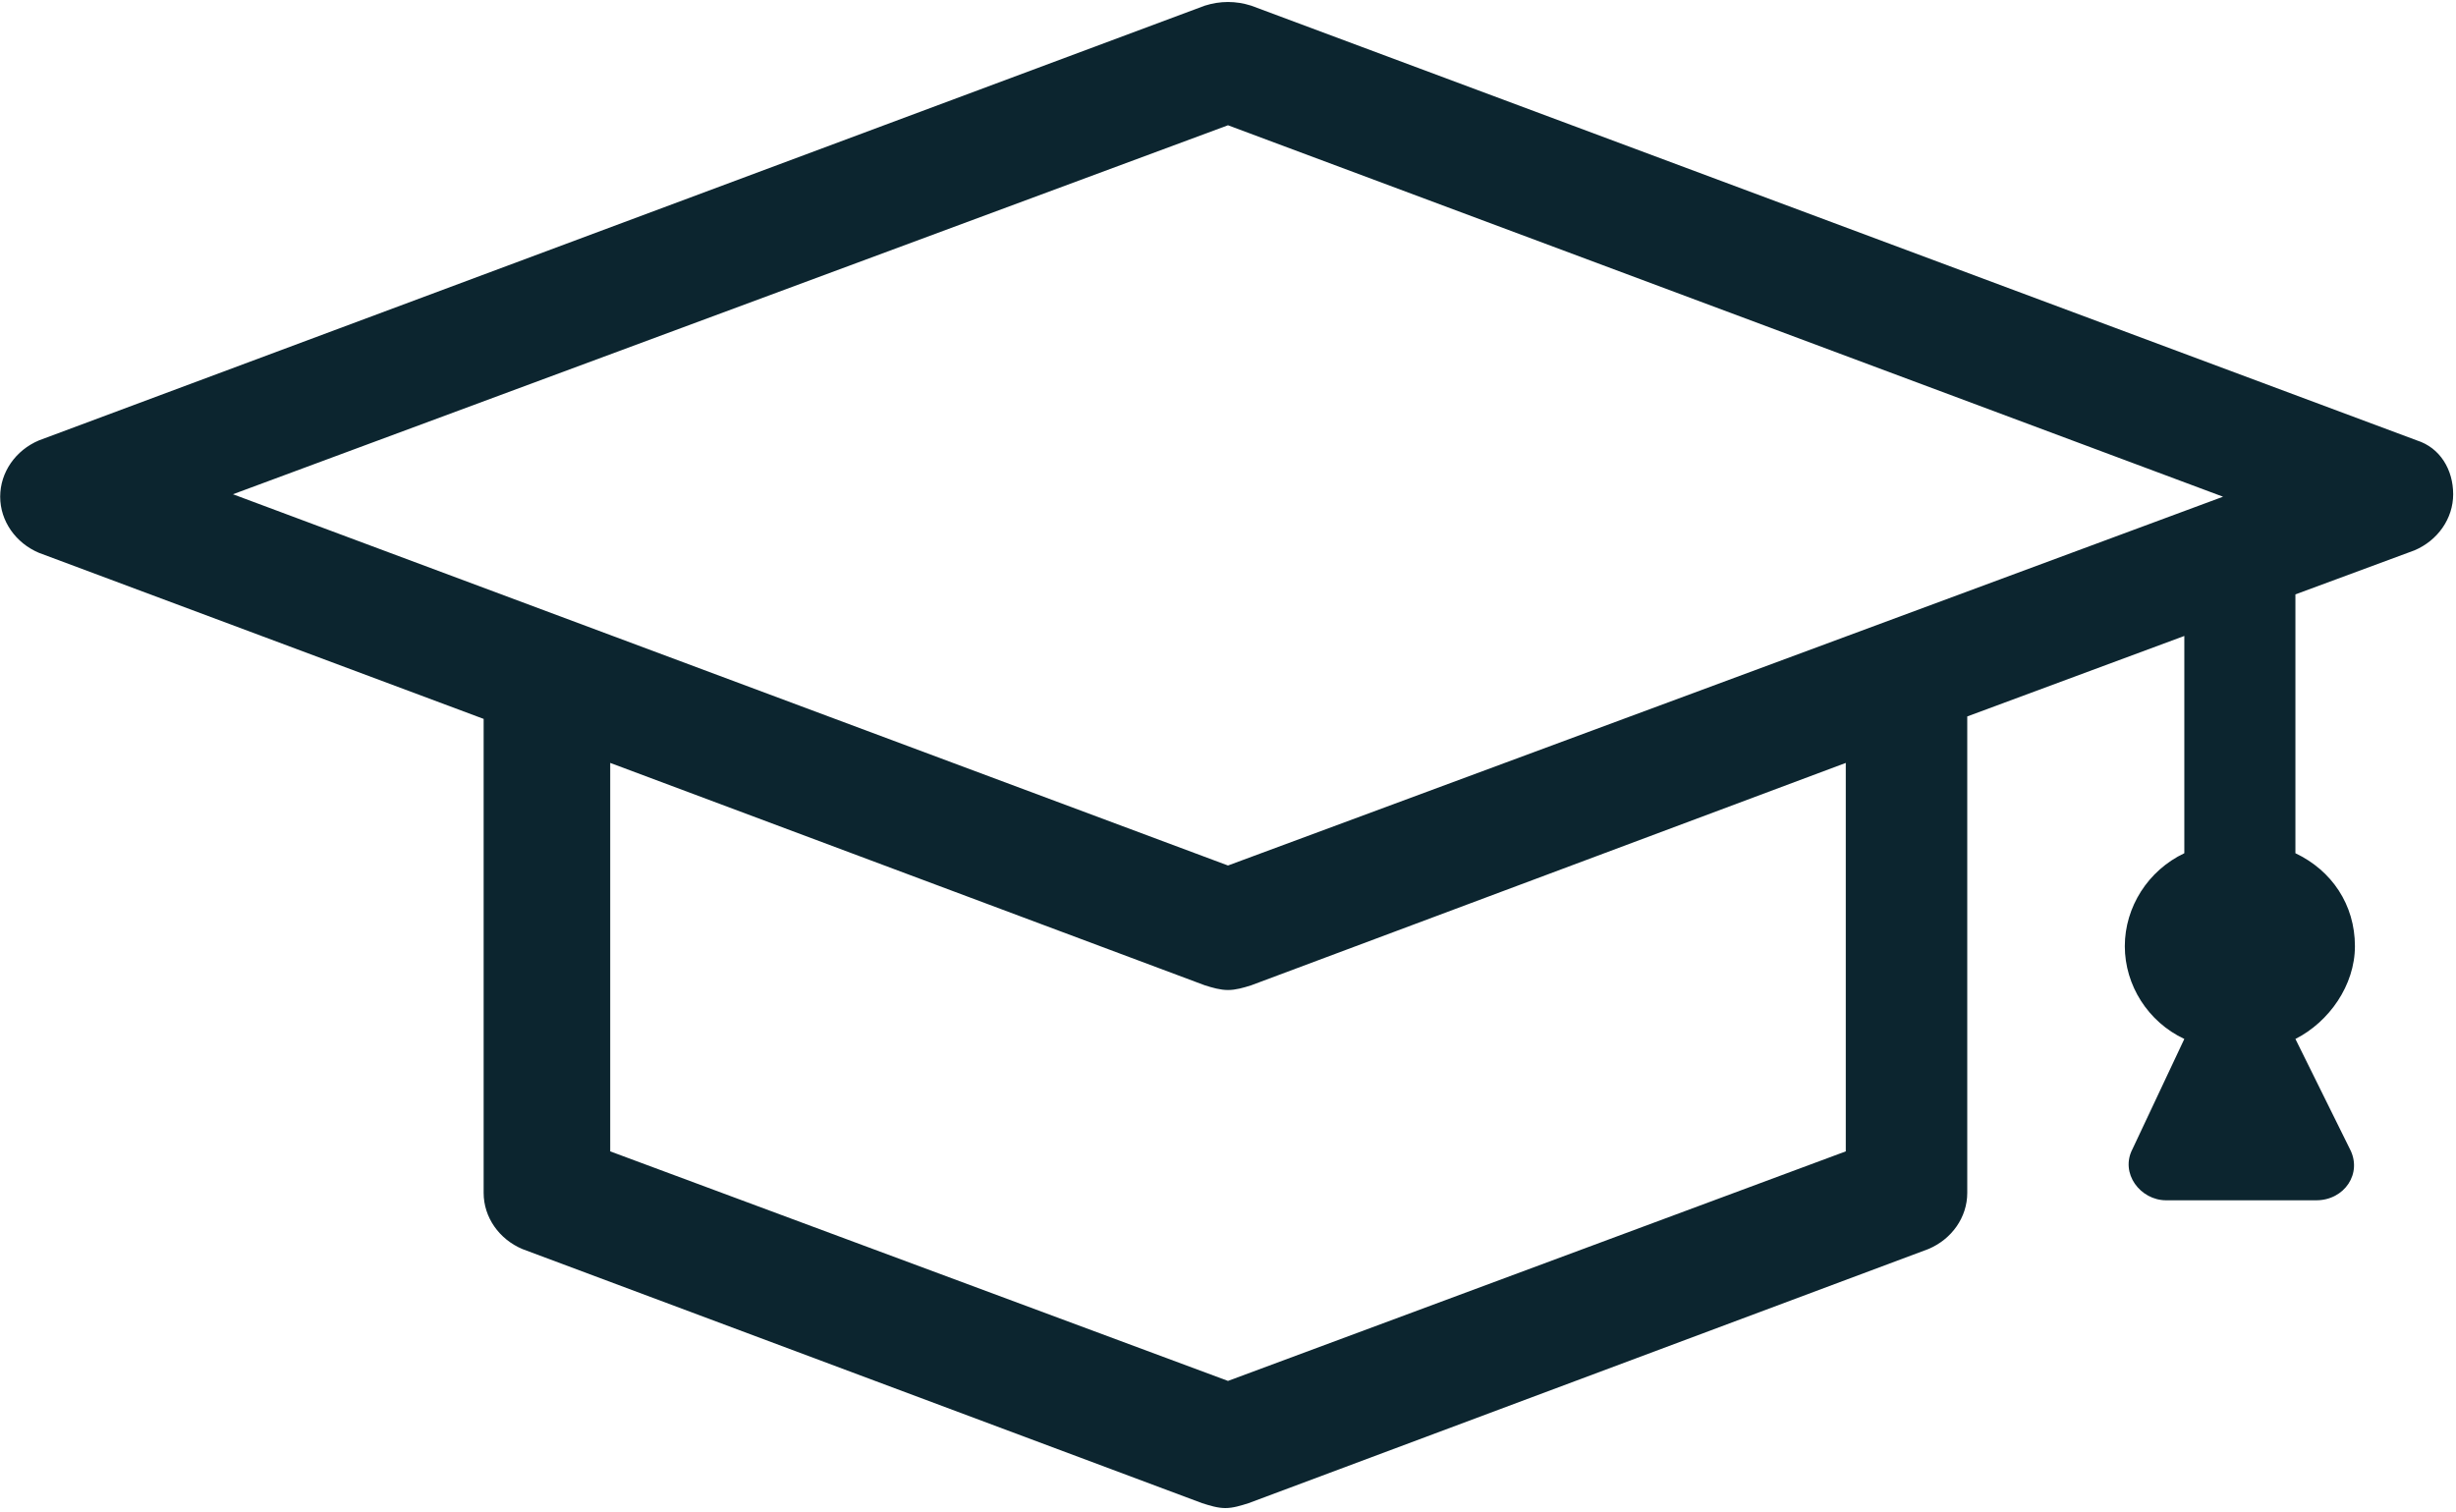
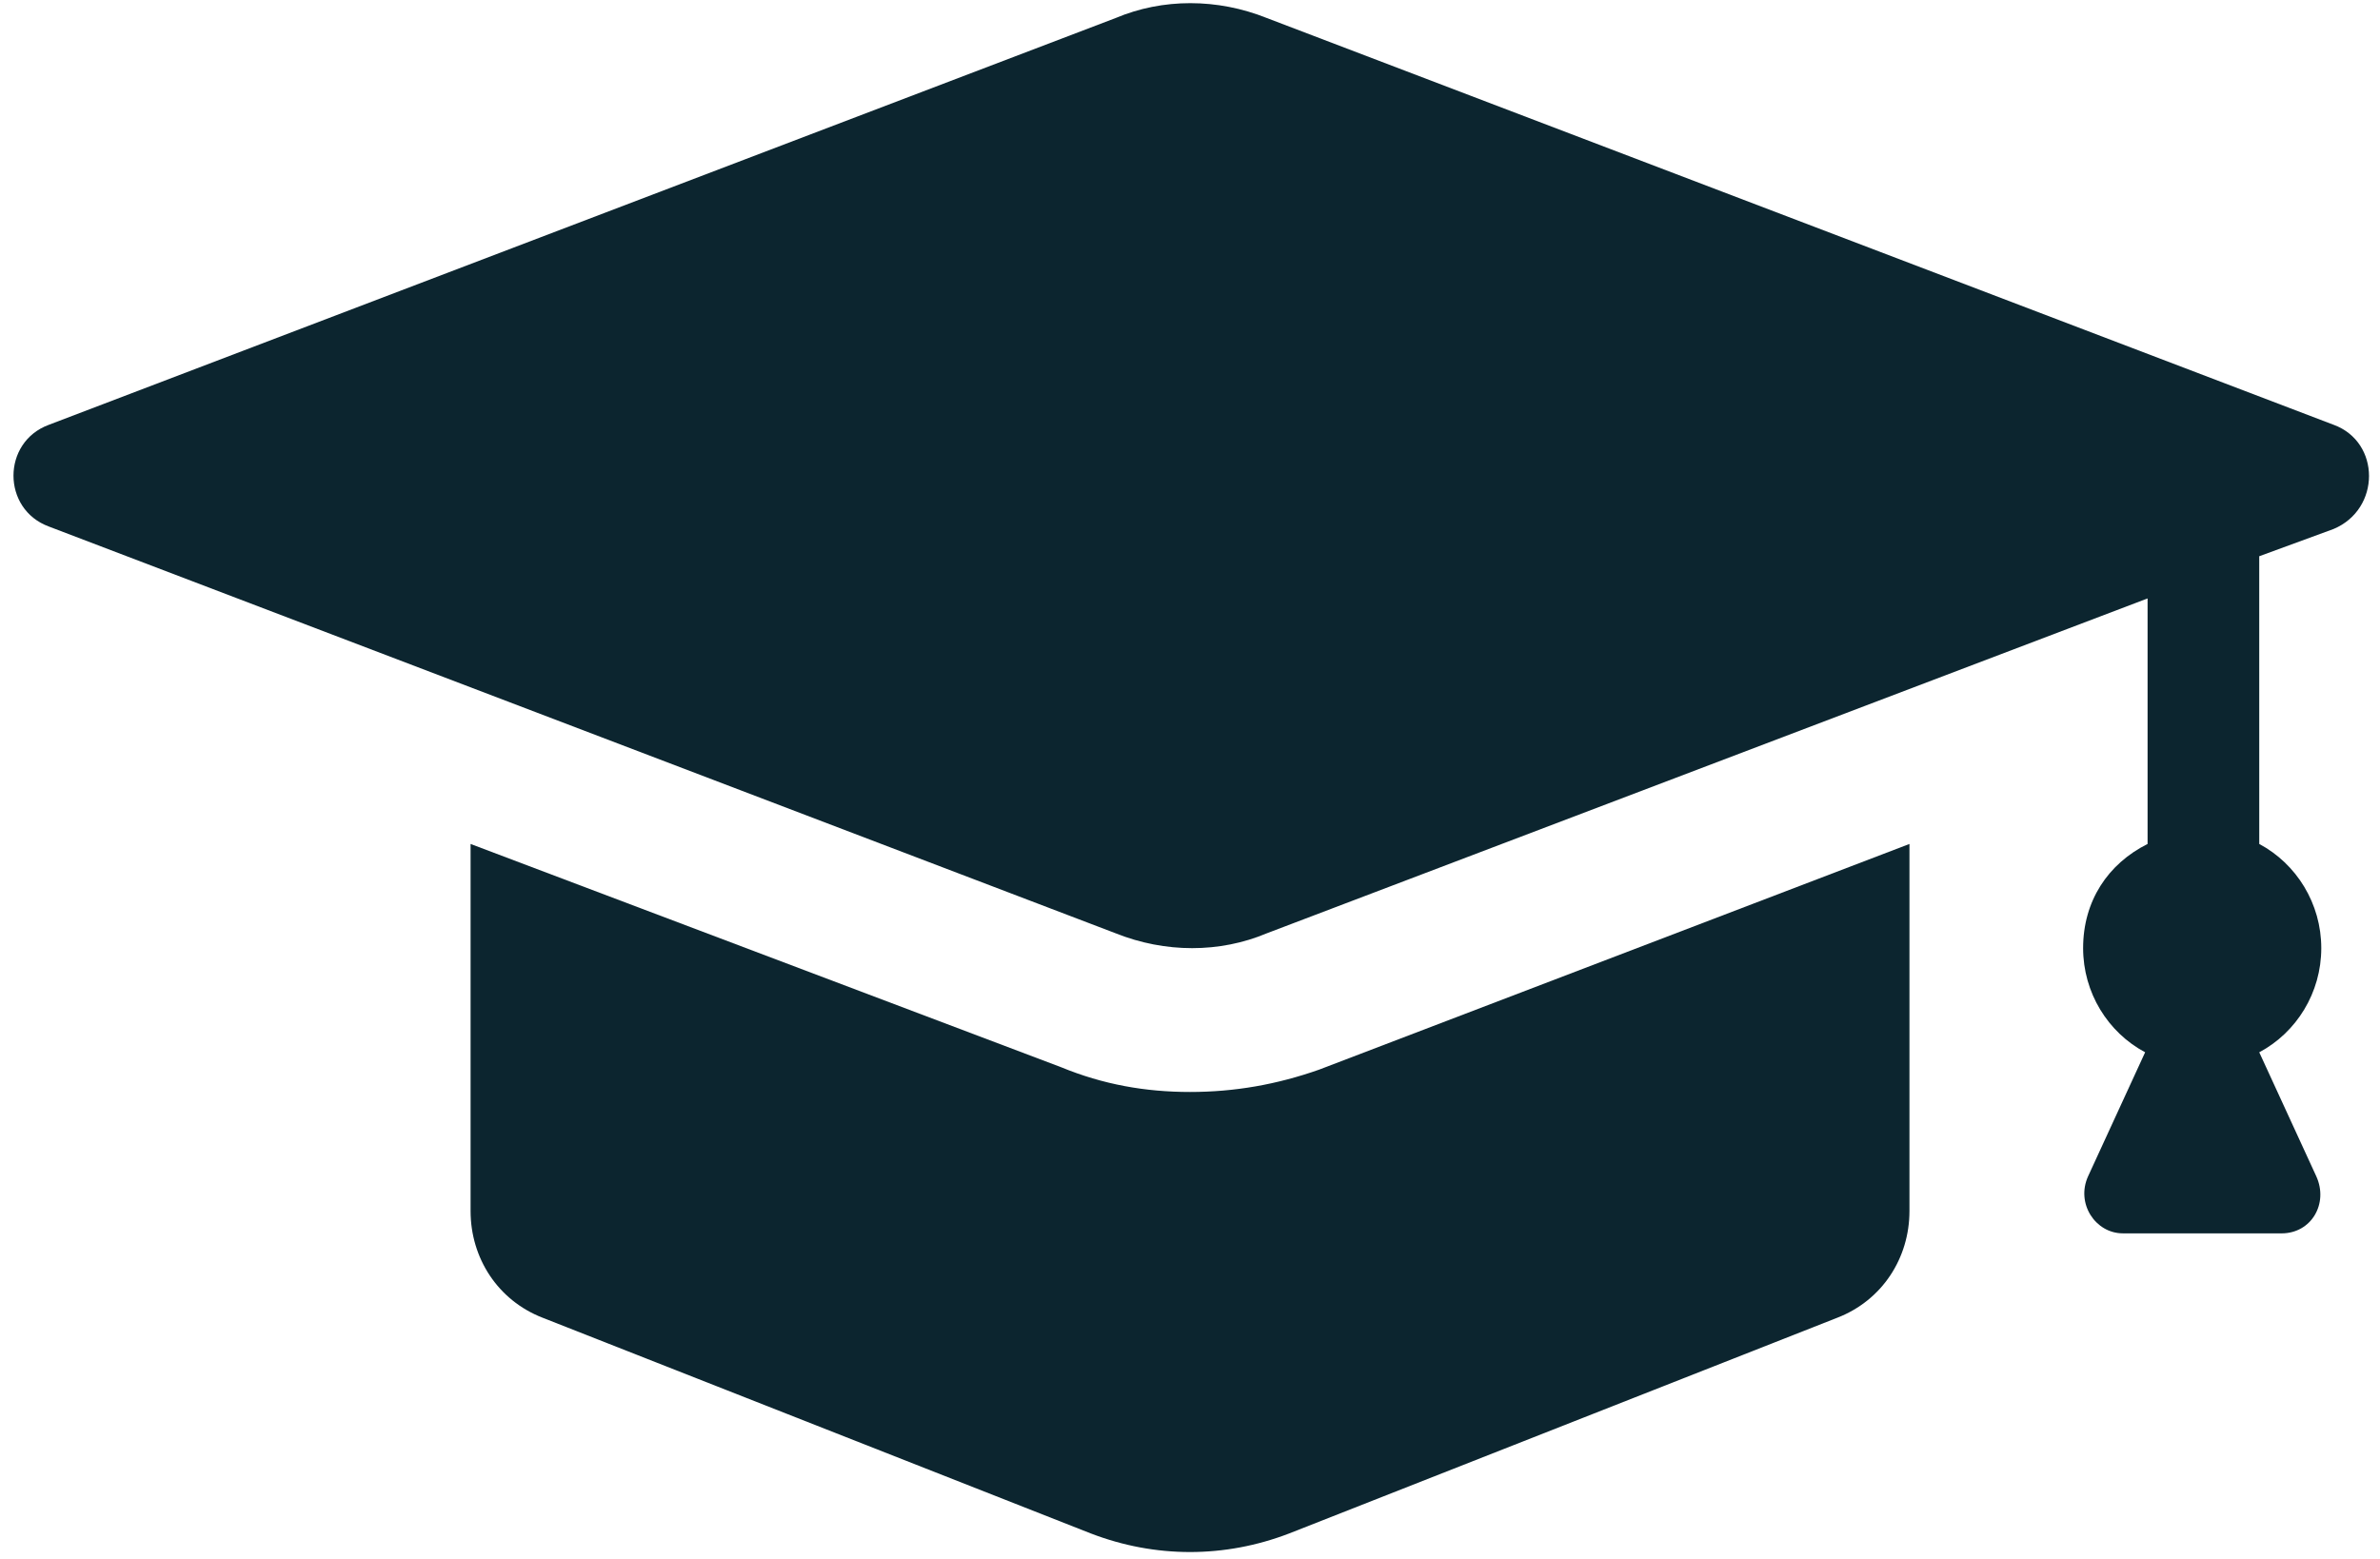
- <svg xmlns="http://www.w3.org/2000/svg" width="13" height="8" viewBox="0 0 13 8" fill="none">
-   <path d="M12.793 2.331L6.623 0.03C6.541 0.004 6.459 0.004 6.377 0.03L0.206 2.331C0.083 2.383 0.001 2.499 0.001 2.629C0.001 2.758 0.083 2.874 0.206 2.926L2.56 3.805V6.314C2.56 6.443 2.642 6.559 2.765 6.611L6.363 7.956C6.404 7.969 6.445 7.982 6.486 7.982C6.527 7.982 6.568 7.969 6.609 7.956L10.207 6.611C10.331 6.559 10.413 6.443 10.413 6.314V3.792L11.562 3.366V4.516C11.37 4.607 11.247 4.801 11.247 5.008C11.247 5.215 11.37 5.409 11.562 5.499L11.288 6.081C11.22 6.21 11.329 6.353 11.466 6.353H12.26C12.41 6.353 12.506 6.21 12.438 6.081L12.15 5.499C12.328 5.409 12.465 5.215 12.465 5.008C12.465 4.788 12.342 4.607 12.15 4.516V3.146L12.78 2.913C12.903 2.861 12.985 2.745 12.985 2.616C12.985 2.486 12.916 2.37 12.793 2.331L12.793 2.331ZM6.5 0.663L11.767 2.629L6.5 4.581L1.233 2.616L6.5 0.663ZM9.77 6.094L6.5 7.309L3.23 6.094L3.23 4.038L6.377 5.215C6.418 5.228 6.459 5.24 6.5 5.24C6.541 5.24 6.582 5.228 6.623 5.215L9.77 4.038L9.77 6.094Z" fill="#0C252F" />
+ <svg xmlns="http://www.w3.org/2000/svg" width="116" height="76" viewBox="0 0 116 76" fill="none">
+   <path d="M58 53.235C55.824 53.235 53.768 52.872 51.713 52.026L22.936 41.144V59.039C22.936 61.336 24.266 63.393 26.442 64.239L53.164 74.757C56.307 75.966 59.694 75.966 62.837 74.757L89.559 64.237C91.735 63.391 93.066 61.335 93.066 59.038V41.144L64.289 52.148C62.233 52.872 60.177 53.235 58 53.235L58 53.235Z" fill="#0C252F" />
+   <path d="M113.741 20.71L61.748 0.88C59.33 -0.088 56.67 -0.088 54.373 0.88L2.38 20.71C0.083 21.556 0.083 24.821 2.38 25.668L54.373 45.498C56.791 46.465 59.451 46.465 61.748 45.498L104.672 29.174V41.144C102.739 42.111 101.53 43.925 101.53 46.222C101.53 48.398 102.738 50.333 104.553 51.3L101.772 57.346C101.168 58.677 102.135 60.127 103.464 60.127L111.203 60.128C112.654 60.128 113.5 58.677 112.895 57.347L110.115 51.301C111.929 50.334 113.138 48.399 113.138 46.223C113.138 44.047 111.929 42.112 110.115 41.144L110.114 27.117L113.741 25.787C116.039 24.821 116.039 21.555 113.741 20.709L113.741 20.71Z" fill="#0C252F" />
</svg>
